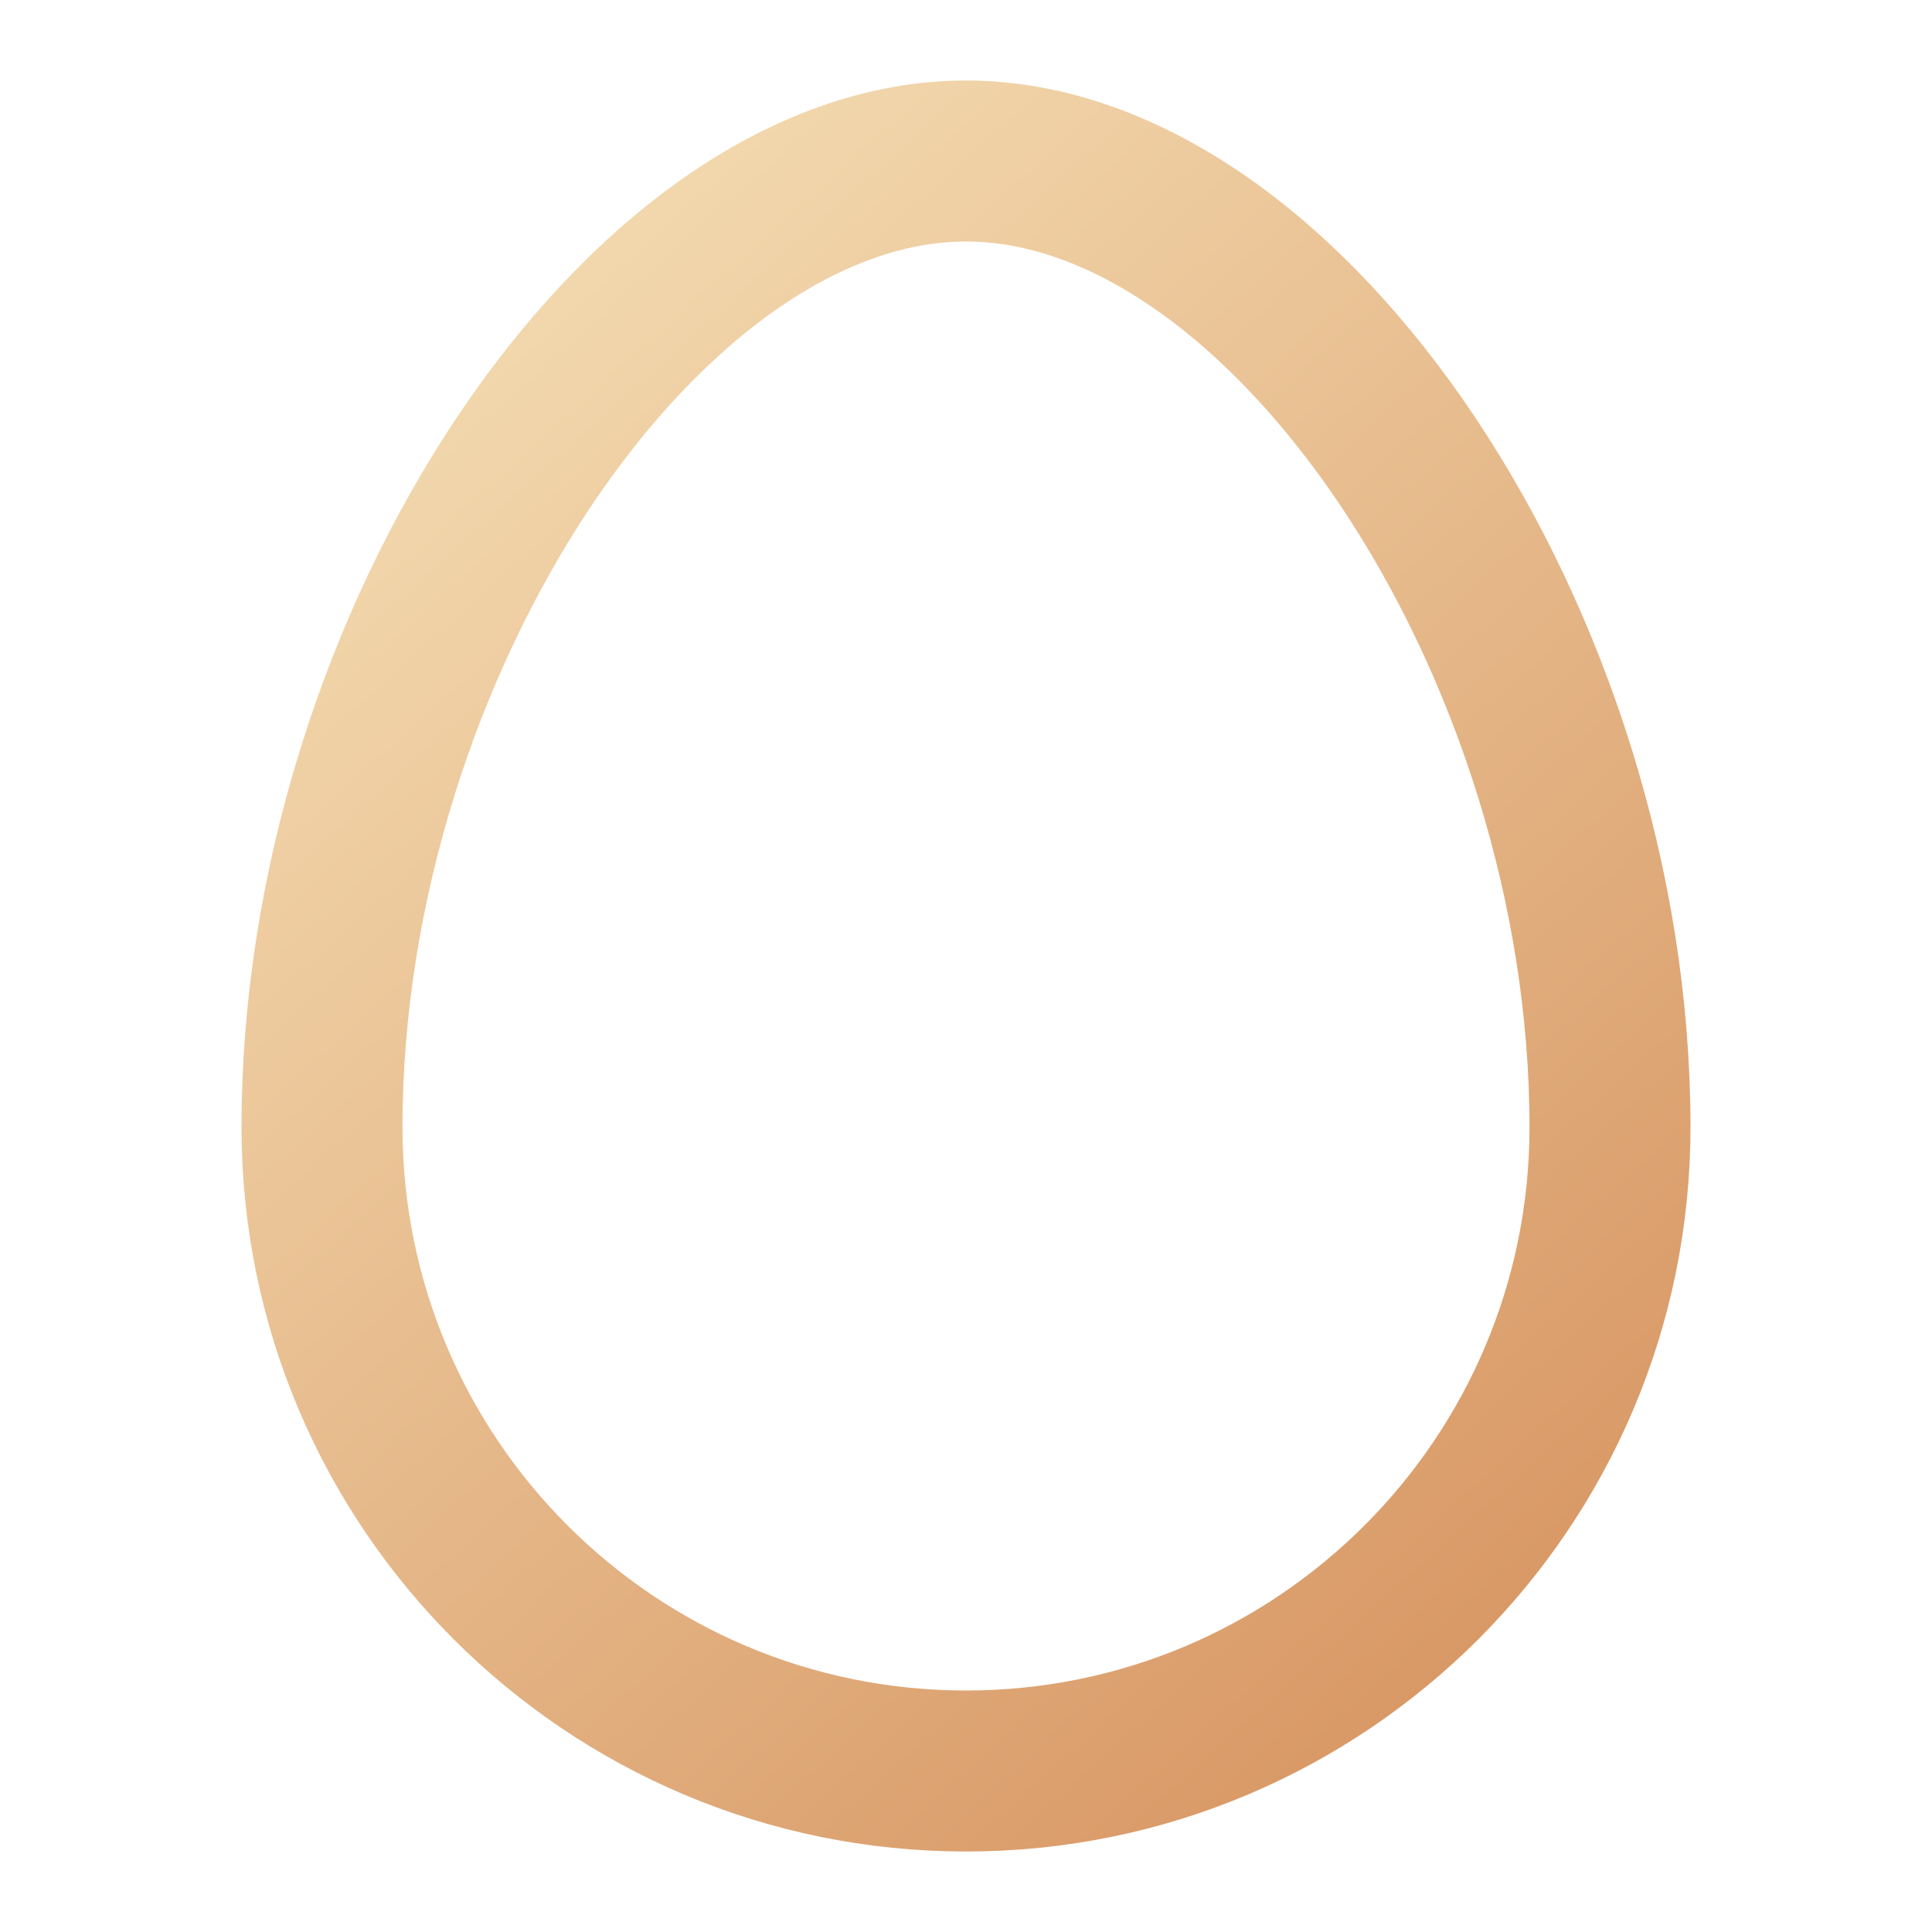
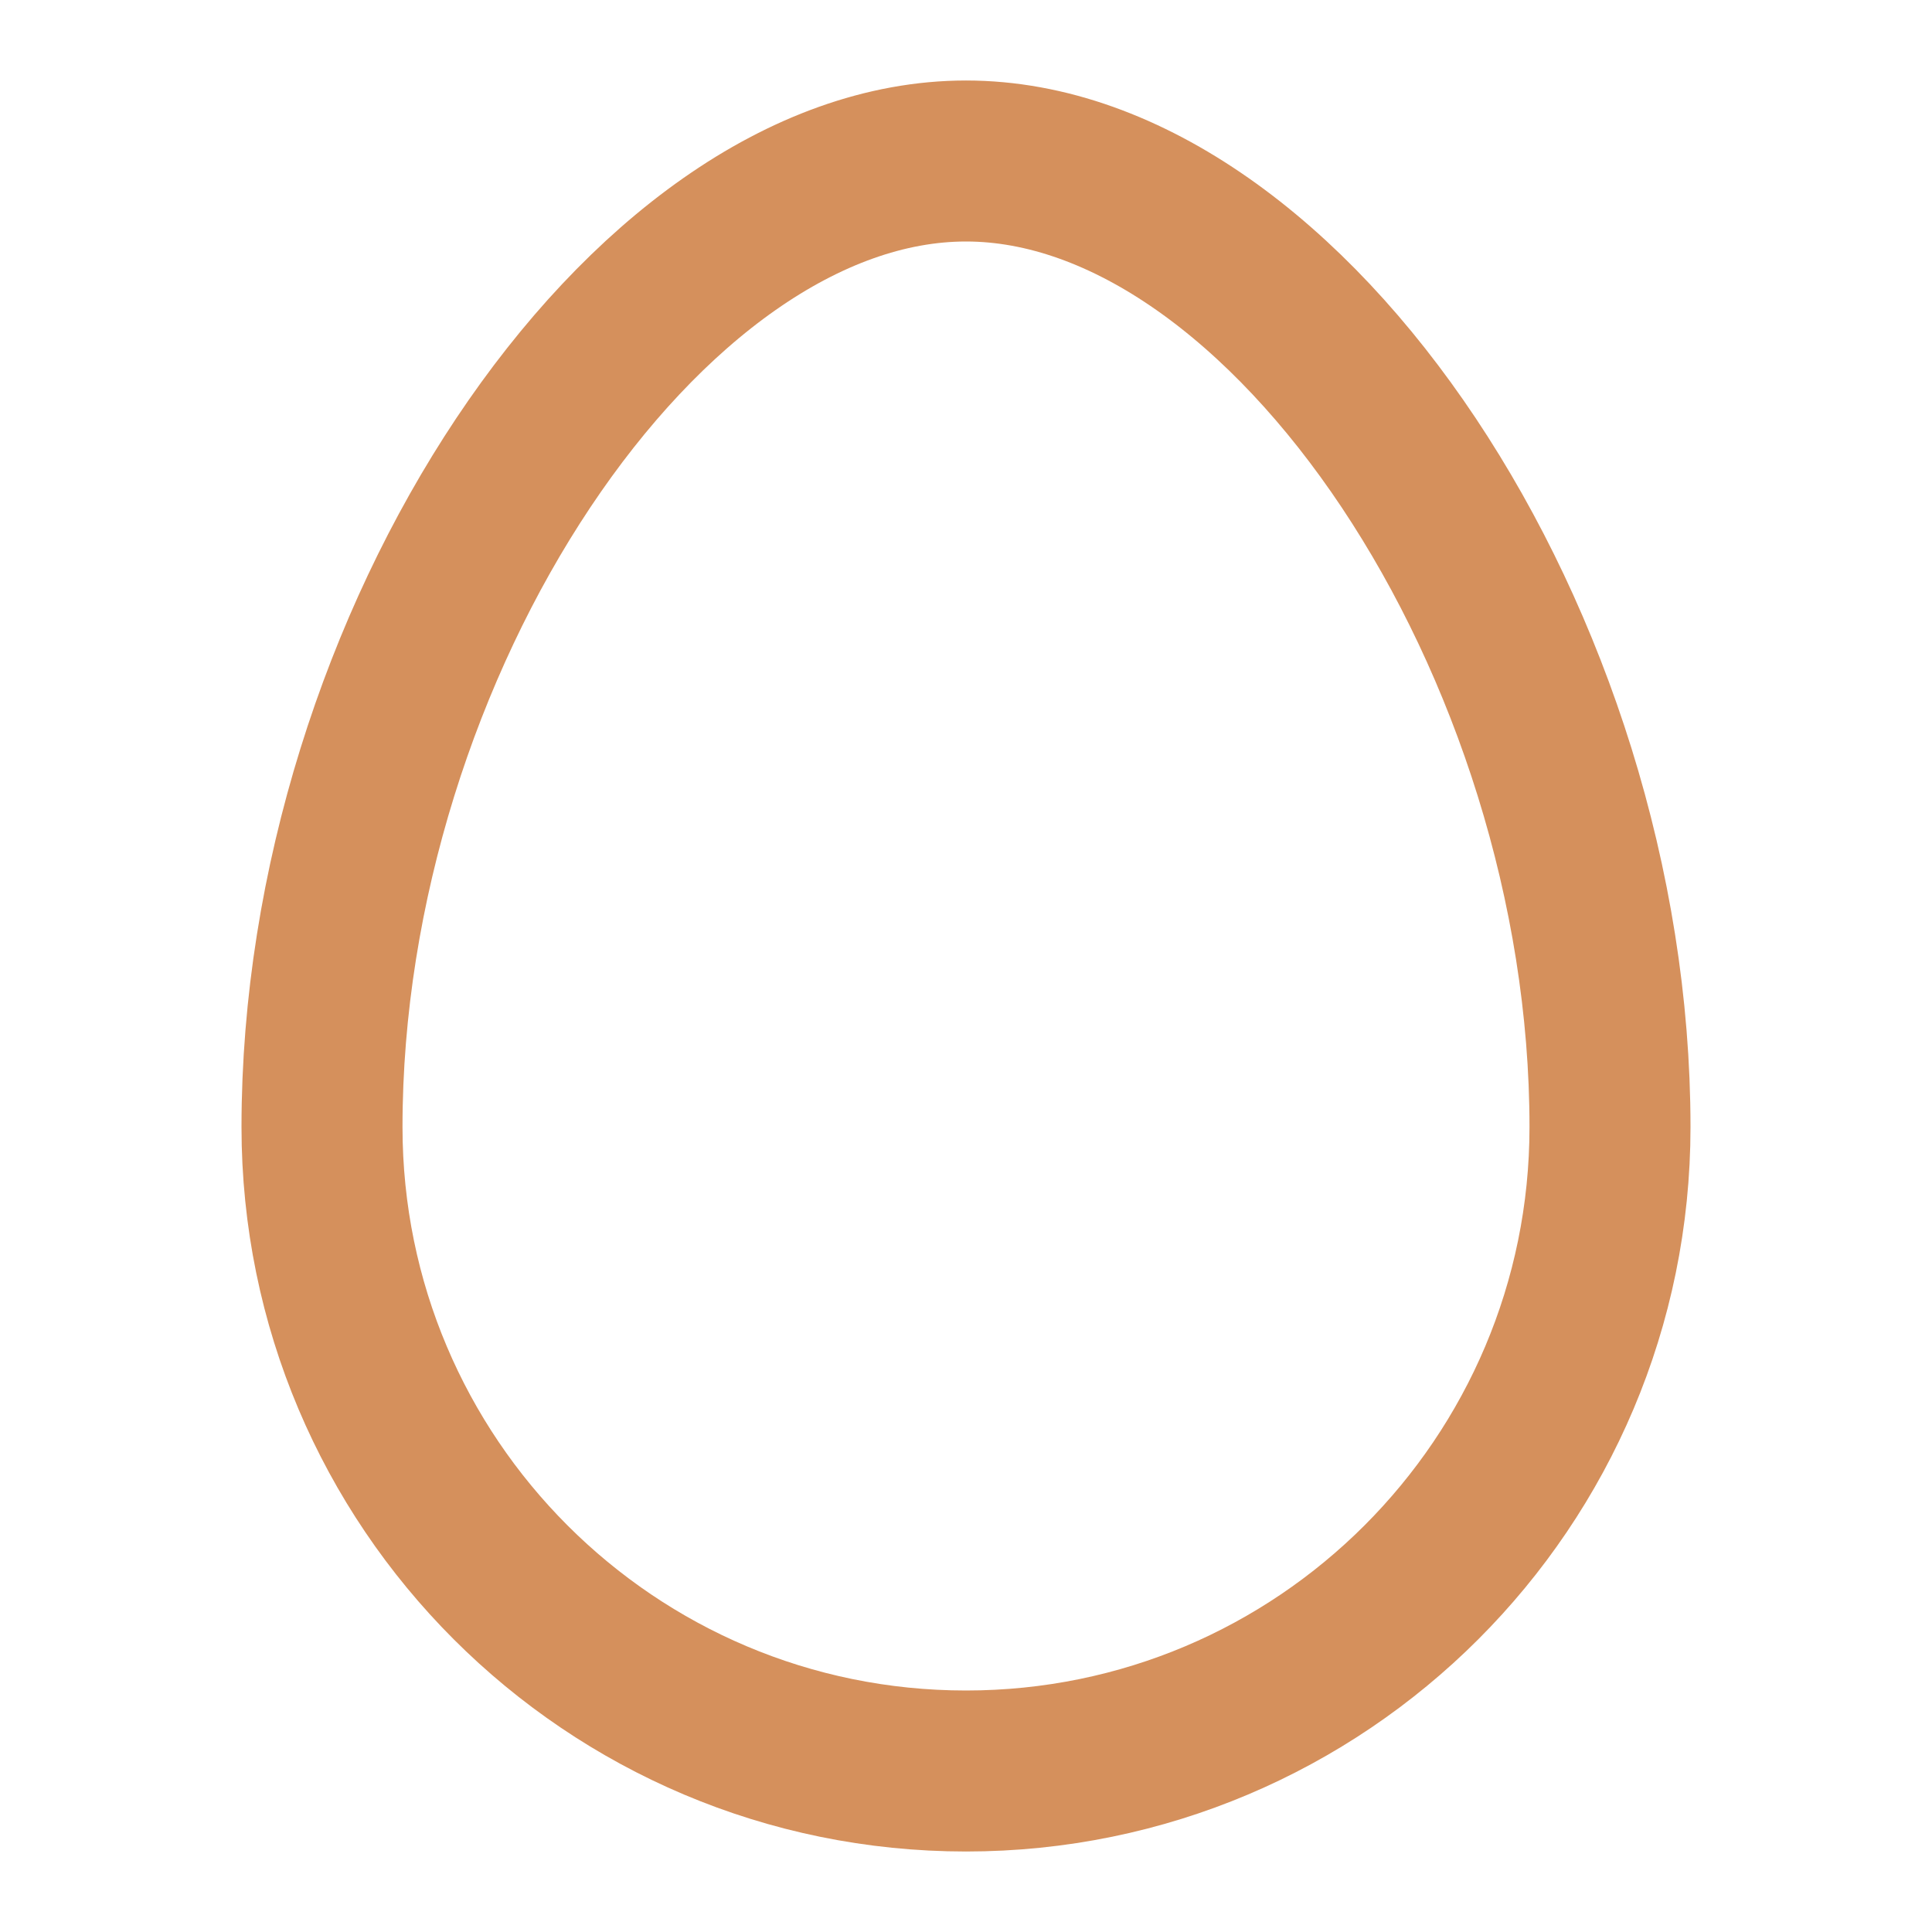
- <svg xmlns="http://www.w3.org/2000/svg" width="64" height="64" viewBox="0 0 24 24" fill="none" stroke="url(#egg)" stroke-width="2" stroke-linecap="round" stroke-linejoin="round">
-   <defs>
-     <linearGradient id="egg" x1="3" y1="2" x2="21" y2="22" gradientUnits="userSpaceOnUse">
-       <stop stop-color="#F7E3BA" />
-       <stop offset="1" stop-color="#D5905C" />
-     </linearGradient>
-   </defs>
+ <svg xmlns="http://www.w3.org/2000/svg" width="64" height="64" viewBox="0 0 24 24" fill="none" stroke="#D5905C" stroke-width="2" stroke-linecap="round" stroke-linejoin="round">
  <path d="M12 2C8 2 4 8 4 14a8 8 0 0 0 16 0c0-6-4-12-8-12" />
</svg>
